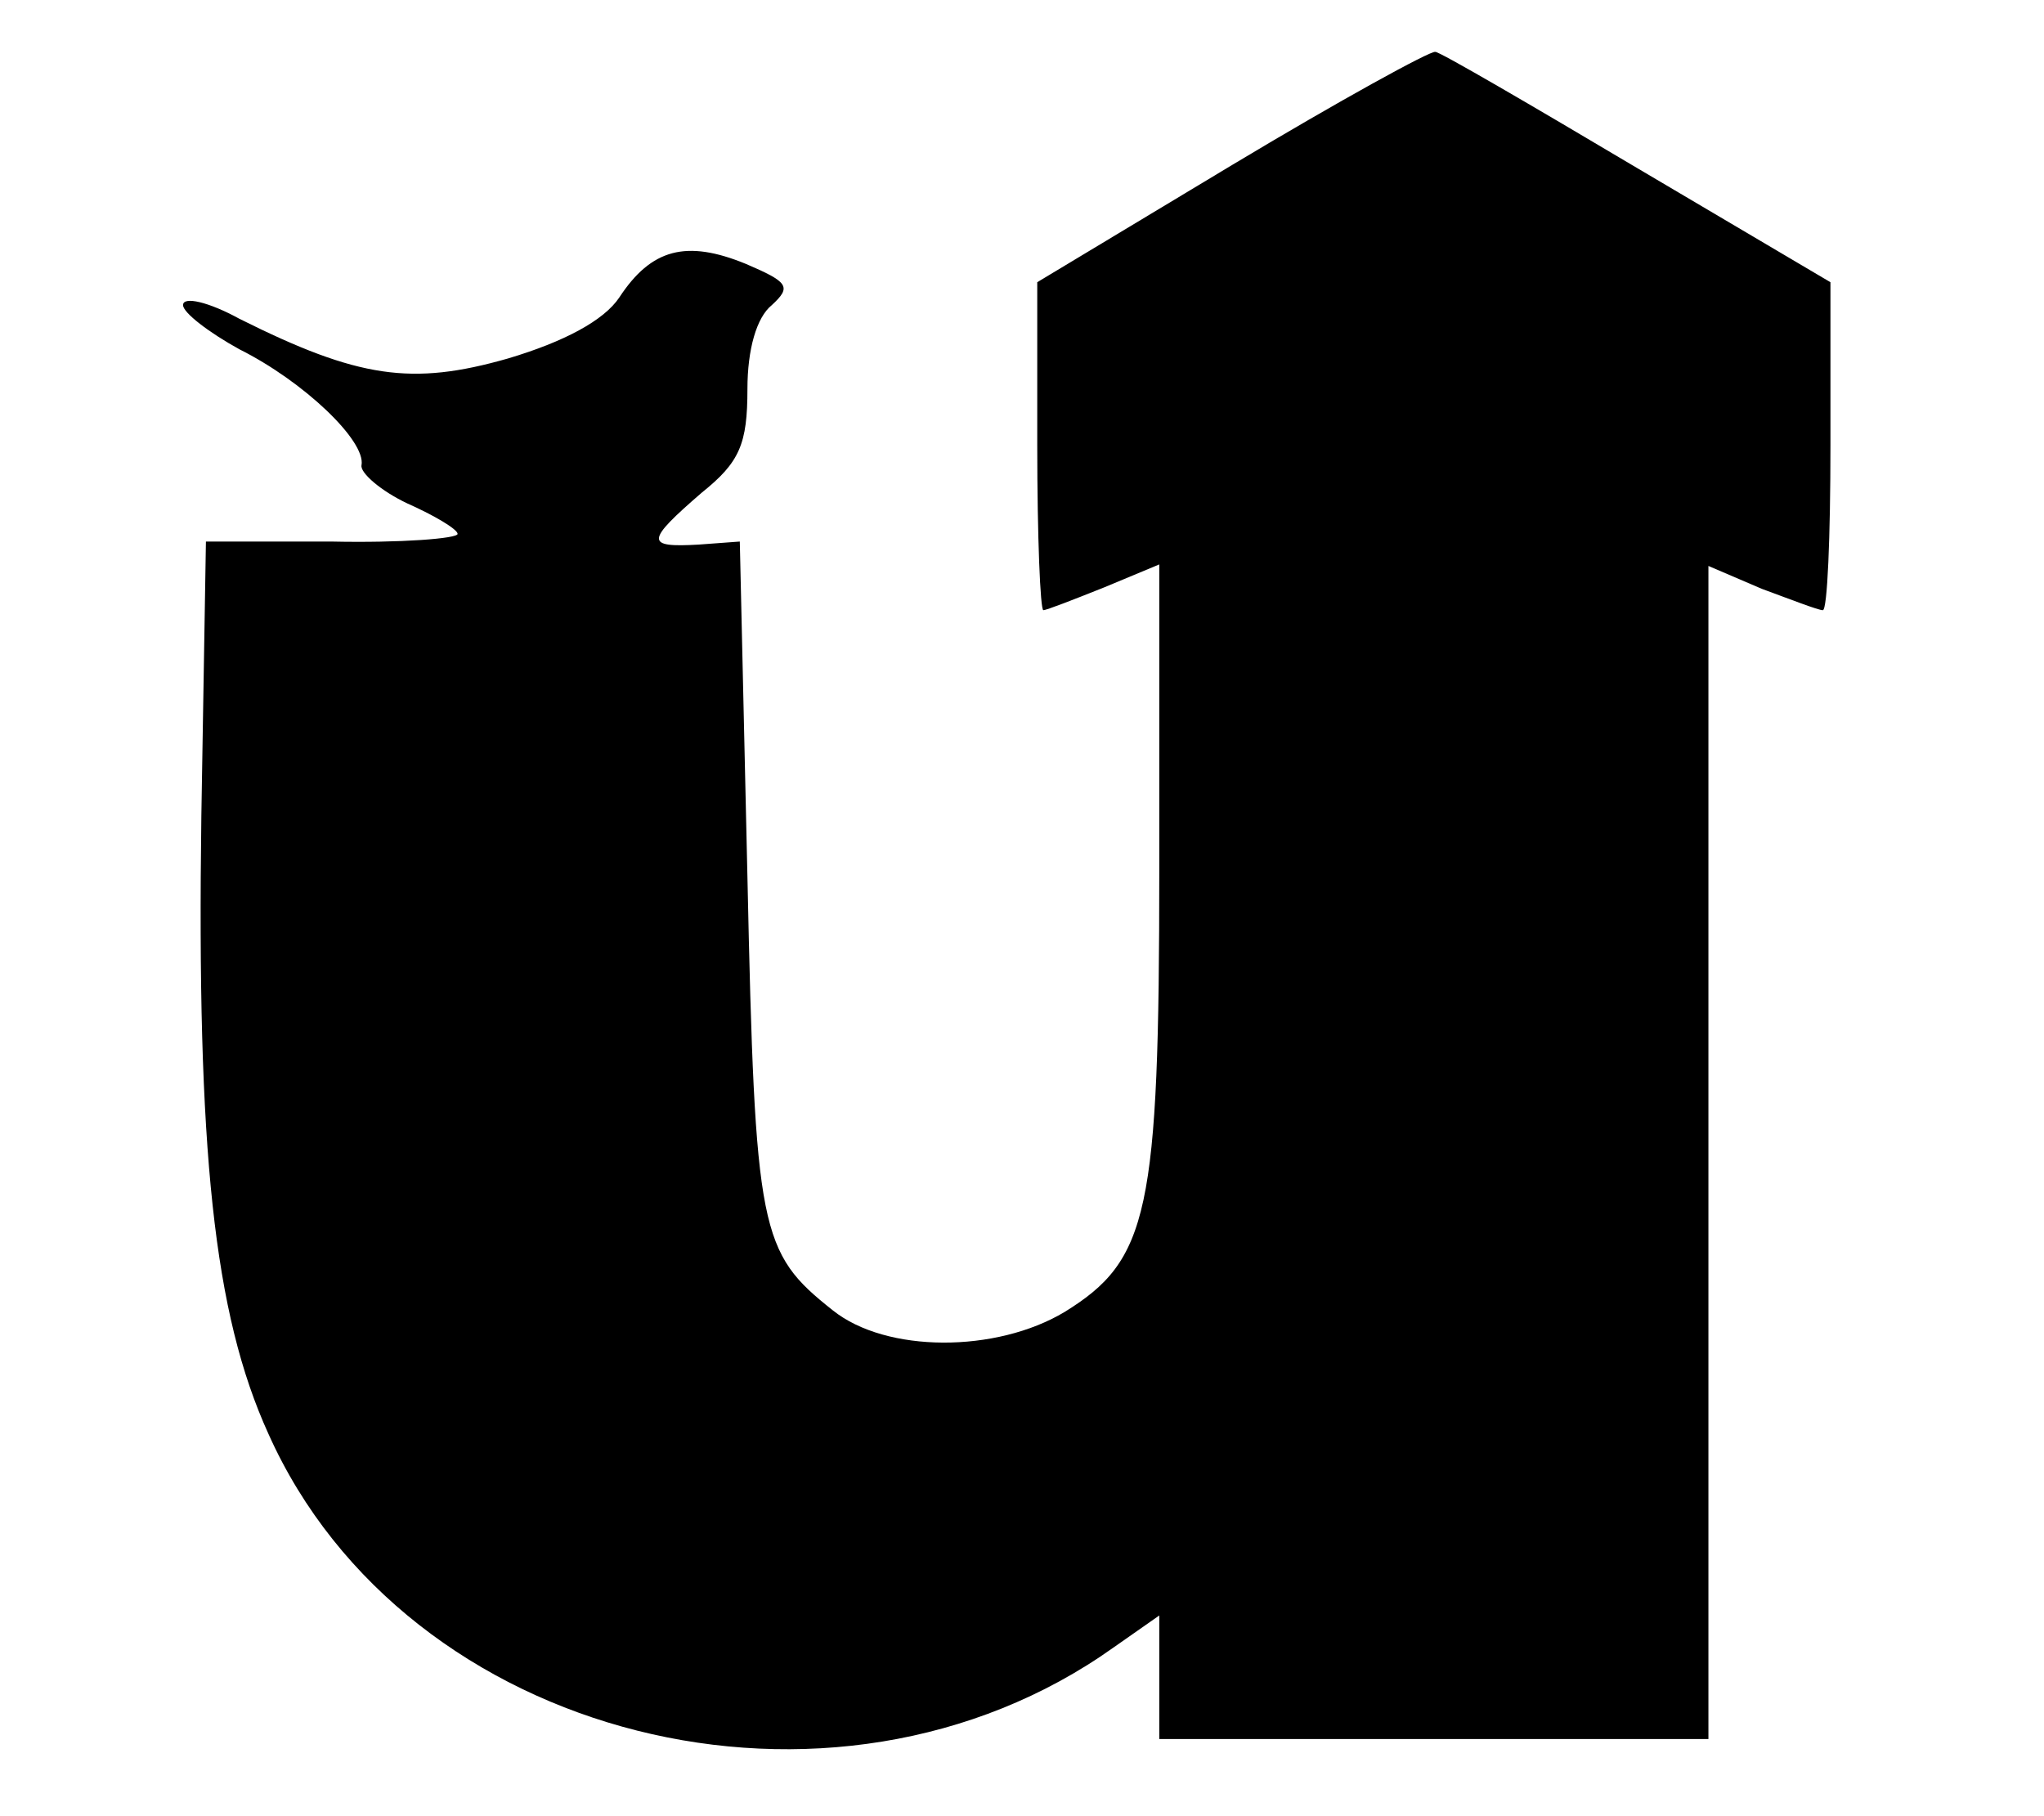
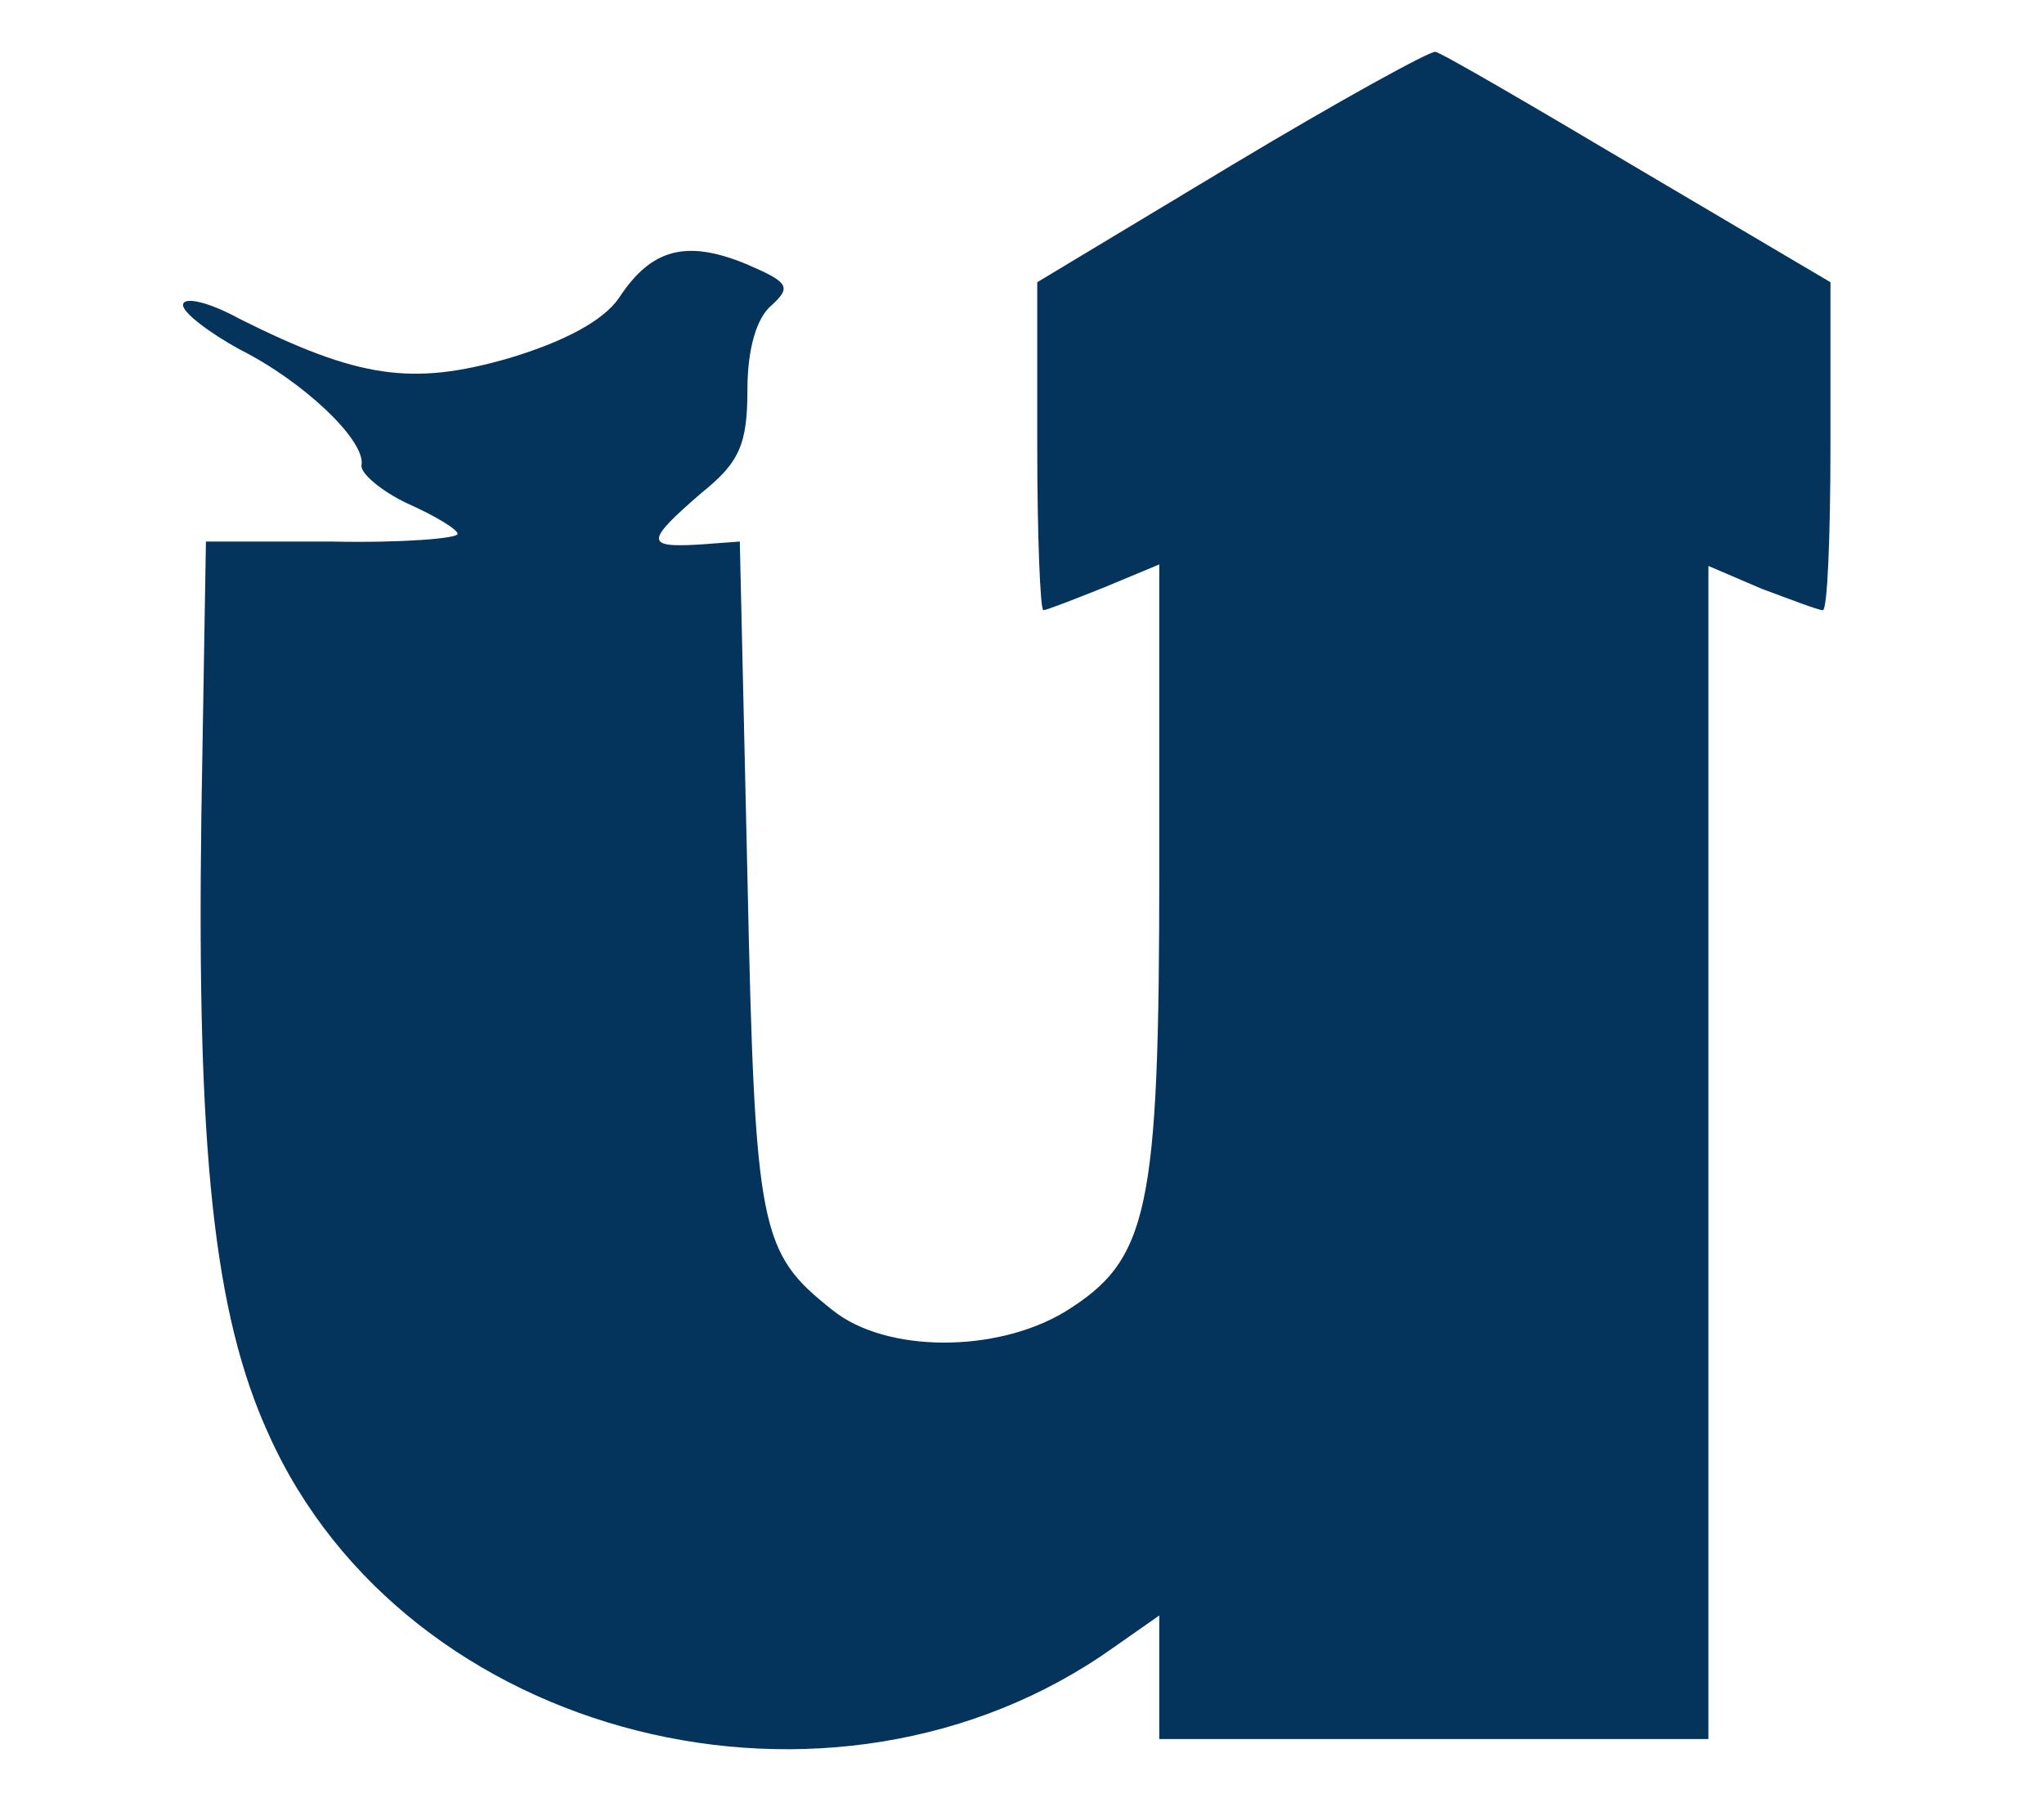
<svg xmlns="http://www.w3.org/2000/svg" version="1.0" width="134pt" height="119pt" viewBox="0 0 134 119" preserveAspectRatio="xMidYMid meet">
-   <g transform="translate(0,119) scale(0.1,-0.1)" fill="#000000" stroke="none">
+   <g transform="translate(0,119) scale(0.1,-0.1)" fill="#04335c" stroke="none">
    <path d="M808 1082 l-128 -77 0 -107 c0 -60 2 -108 4 -108 2 0 20 7 40 15 l36 15 0 -200 c0 -225 -7 -256 -62 -290 -45 -27 -117 -27 -152 1 -48 38 -51 51 -56 284 l-5 220 -27 -2 c-35 -2 -35 2 2 34 25 20 30 32 30 68 0 26 6 47 16 55 13 12 11 15 -17 27 -39 16 -62 10 -83 -22 -10 -15 -36 -29 -73 -40 -63 -18 -98 -13 -176 26 -20 11 -37 15 -37 9 0 -5 17 -18 37 -29 42 -21 83 -60 80 -76 -1 -5 13 -17 30 -25 18 -8 33 -17 33 -20 0 -3 -37 -6 -83 -5 l-82 0 -3 -180 c-3 -219 8 -326 44 -405 90 -201 370 -271 554 -140 l30 21 0 -40 0 -41 180 0 180 0 0 384 0 385 35 -15 c19 -7 37 -14 40 -14 3 0 5 48 5 108 l0 107 -127 75 c-69 41 -129 76 -132 76 -3 1 -63 -32 -133 -74z" />
  </g>
</svg>
